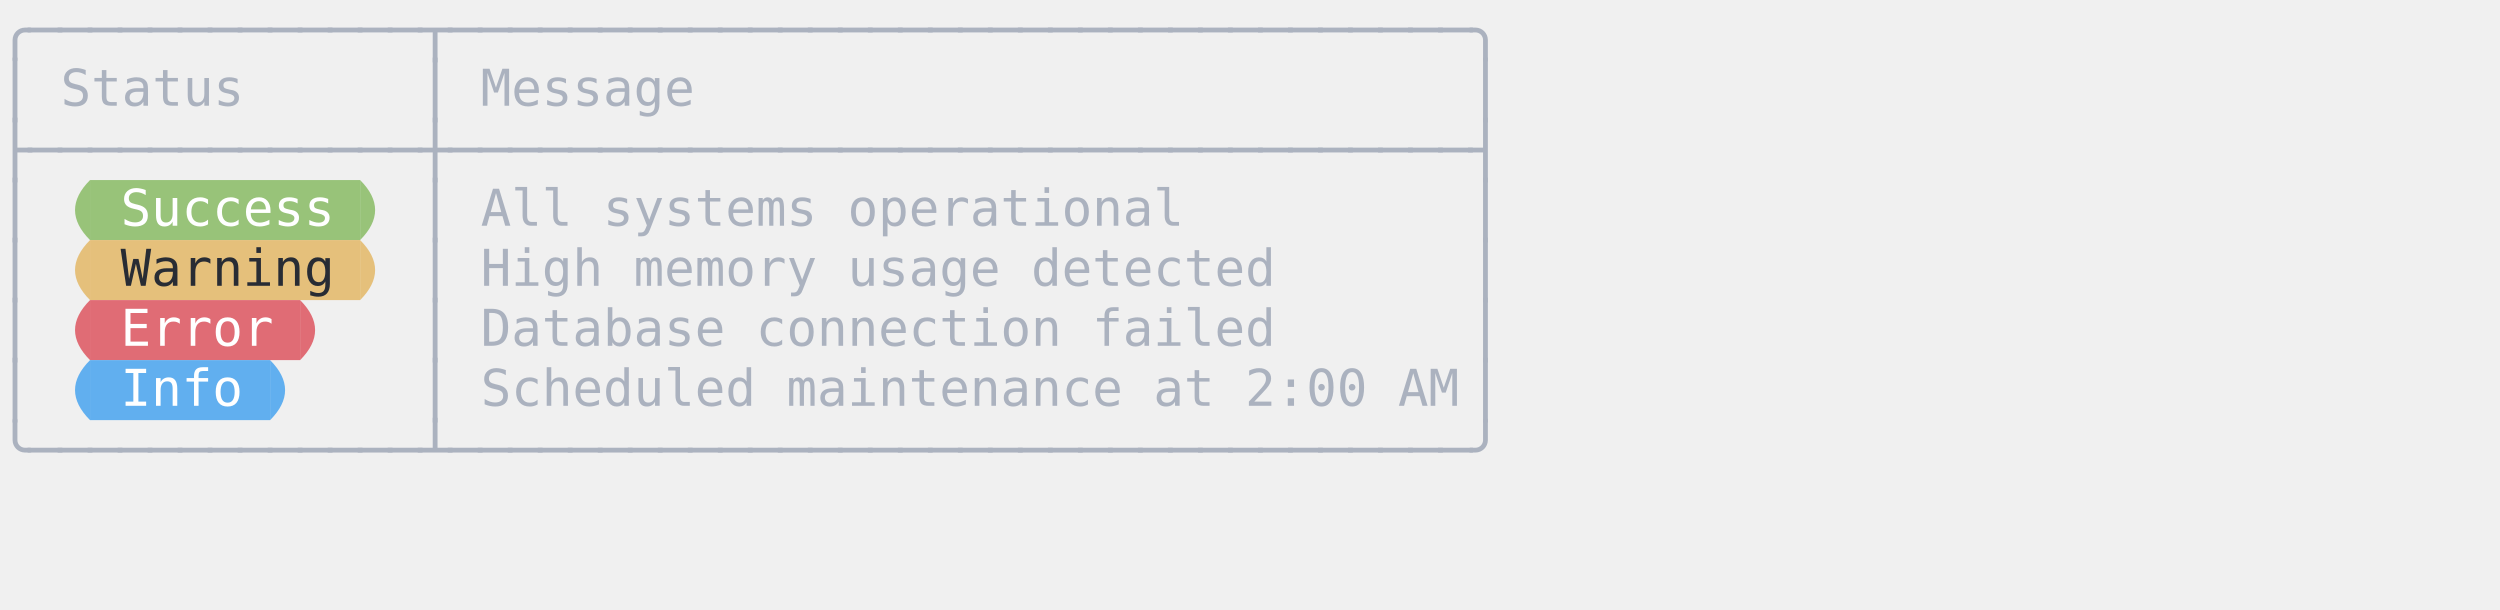
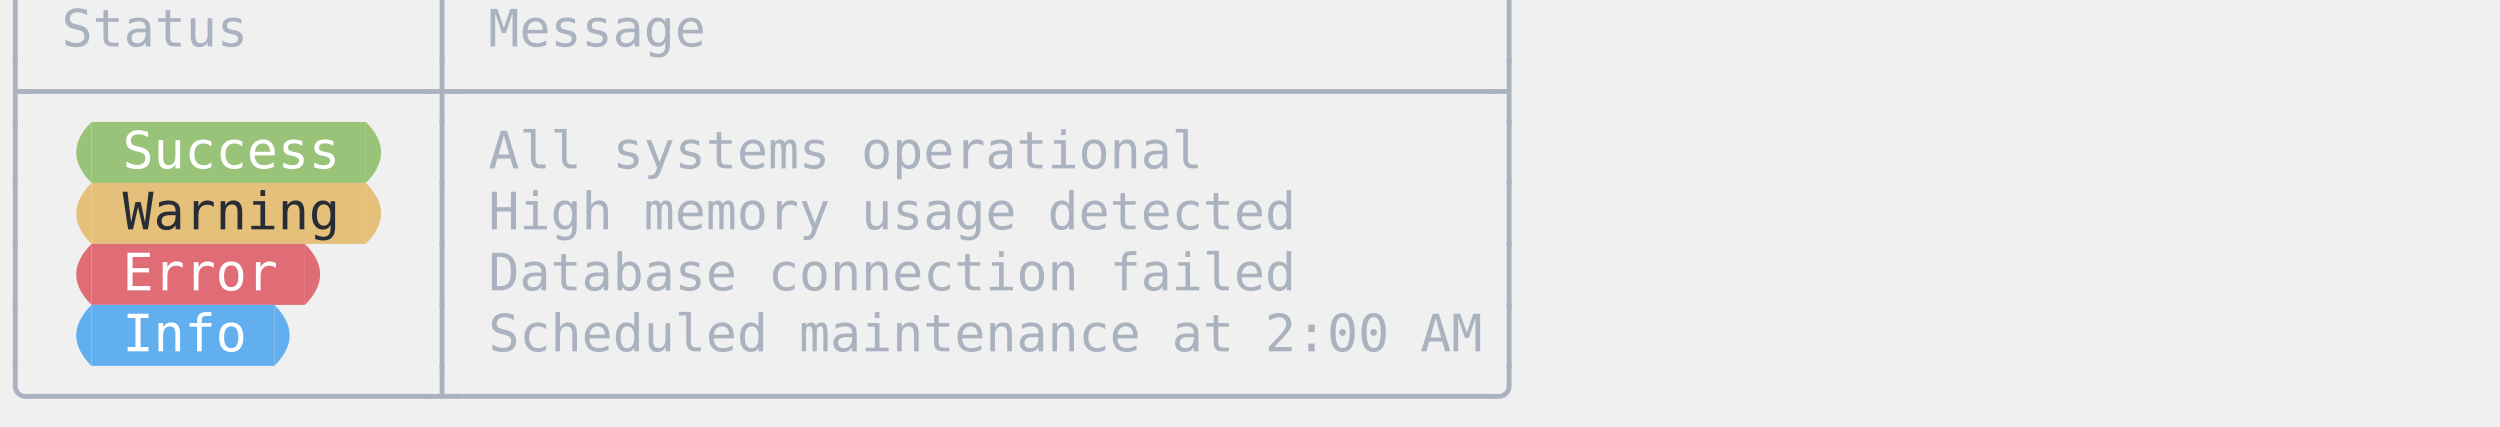
- <svg xmlns="http://www.w3.org/2000/svg" viewBox="0 0 1083 264">
-   <style>text{white-space:pre;font-family:monospace;font-size:22px;letter-spacing:0;word-spacing:0;text-rendering:geometricPrecision;font-variant-ligatures:none}.fg{fill:#abb2bf}.k{fill:#282c34}.r{fill:#e06c75}.g{fill:#98c379}.y{fill:#e5c07b}.b{fill:#61afef}.m{fill:#c678dd}.c{fill:#56b6c2}.w{fill:#abb2bf}.K{fill:#5c6370}.R{fill:#e06c75}.G{fill:#98c379}.Y{fill:#e5c07b}.B{fill:#61afef}.M{fill:#c678dd}.C{fill:#56b6c2}.W{fill:#fff}.bold{font-weight:bold}.italic{font-style:italic}.underline{text-decoration:underline}</style>
+ <svg xmlns="http://www.w3.org/2000/svg" viewBox="0 0 1066 182" width="1066" height="182" data-cols="82" data-rows="7" data-font-size="22" data-cell-width="13" data-cell-height="26" data-padding="0">
+   <style>text{white-space:pre;font-family:monospace;font-size:22px;letter-spacing:0;word-spacing:0;text-rendering:geometricPrecision;font-variant-ligatures:none}.fg{fill:#abb2bf}.k{fill:#282c34}.r{fill:#e06c75}.g{fill:#98c379}.y{fill:#e5c07b}.b{fill:#61afef}.m{fill:#c678dd}.c{fill:#56b6c2}.w{fill:#abb2bf}.K{fill:#5c6370}.R{fill:#e06c75}.G{fill:#98c379}.Y{fill:#e5c07b}.B{fill:#61afef}.M{fill:#c678dd}.C{fill:#56b6c2}.W{fill:#fff}.bold{font-weight:bold}.italic{font-style:italic}.dim{fill-opacity:0.55}.bl{fill:none;stroke-linecap:square;stroke-width:2.08}.bh{fill:none;stroke-linecap:square;stroke-width:4.16}</style>
  <defs>
    <clipPath id="terminal-clip">
-       <rect width="1083" height="264" />
+       <rect width="1066" height="182" />
    </clipPath>
    <pattern id="shade-light" width="4" height="4" patternUnits="userSpaceOnUse">
      <rect width="1" height="1" fill="#abb2bf" />
    </pattern>
    <pattern id="shade-medium" width="2" height="2" patternUnits="userSpaceOnUse">
      <rect width="1" height="1" fill="#abb2bf" />
      <rect x="1" y="1" width="1" height="1" fill="#abb2bf" />
    </pattern>
    <pattern id="shade-dark" width="2" height="2" patternUnits="userSpaceOnUse">
      <rect width="2" height="2" fill="#abb2bf" />
      <rect x="1" y="1" width="1" height="1" fill="#282c34" />
    </pattern>
  </defs>
-   <g transform="translate(0,0)" clip-path="url(#terminal-clip)">
+   <g transform="translate(0,0)">
    <g xml:space="preserve">
-       <path d="M6.50 26V17.33A4.33 4.33 0 0 1 10.83 13H13" stroke="#abb2bf" stroke-width="2.08" stroke-linecap="round" fill="none" />
-       <path d="M13 13H19.50M19.50 13H26" stroke="#abb2bf" stroke-width="2.08" stroke-linecap="square" fill="none" />
-       <path d="M26 13H32.50M32.50 13H39" stroke="#abb2bf" stroke-width="2.08" stroke-linecap="square" fill="none" />
-       <path d="M39 13H45.50M45.50 13H52" stroke="#abb2bf" stroke-width="2.08" stroke-linecap="square" fill="none" />
-       <path d="M52 13H58.50M58.50 13H65" stroke="#abb2bf" stroke-width="2.08" stroke-linecap="square" fill="none" />
-       <path d="M65 13H71.50M71.50 13H78" stroke="#abb2bf" stroke-width="2.08" stroke-linecap="square" fill="none" />
-       <path d="M78 13H84.50M84.50 13H91" stroke="#abb2bf" stroke-width="2.08" stroke-linecap="square" fill="none" />
-       <path d="M91 13H97.50M97.50 13H104" stroke="#abb2bf" stroke-width="2.08" stroke-linecap="square" fill="none" />
-       <path d="M104 13H110.50M110.50 13H117" stroke="#abb2bf" stroke-width="2.08" stroke-linecap="square" fill="none" />
-       <path d="M117 13H123.50M123.50 13H130" stroke="#abb2bf" stroke-width="2.08" stroke-linecap="square" fill="none" />
-       <path d="M130 13H136.50M136.50 13H143" stroke="#abb2bf" stroke-width="2.08" stroke-linecap="square" fill="none" />
-       <path d="M143 13H149.50M149.50 13H156" stroke="#abb2bf" stroke-width="2.08" stroke-linecap="square" fill="none" />
-       <path d="M156 13H162.50M162.50 13H169" stroke="#abb2bf" stroke-width="2.08" stroke-linecap="square" fill="none" />
-       <path d="M169 13H175.50M175.50 13H182" stroke="#abb2bf" stroke-width="2.08" stroke-linecap="square" fill="none" />
-       <path d="M182 13H188.50M188.50 13H195M188.50 13V26" stroke="#abb2bf" stroke-width="2.08" stroke-linecap="square" fill="none" />
-       <path d="M195 13H201.50M201.50 13H208" stroke="#abb2bf" stroke-width="2.08" stroke-linecap="square" fill="none" />
-       <path d="M208 13H214.50M214.50 13H221" stroke="#abb2bf" stroke-width="2.08" stroke-linecap="square" fill="none" />
-       <path d="M221 13H227.50M227.50 13H234" stroke="#abb2bf" stroke-width="2.08" stroke-linecap="square" fill="none" />
-       <path d="M234 13H240.50M240.50 13H247" stroke="#abb2bf" stroke-width="2.08" stroke-linecap="square" fill="none" />
-       <path d="M247 13H253.50M253.50 13H260" stroke="#abb2bf" stroke-width="2.08" stroke-linecap="square" fill="none" />
-       <path d="M260 13H266.50M266.50 13H273" stroke="#abb2bf" stroke-width="2.08" stroke-linecap="square" fill="none" />
-       <path d="M273 13H279.50M279.50 13H286" stroke="#abb2bf" stroke-width="2.08" stroke-linecap="square" fill="none" />
-       <path d="M286 13H292.50M292.50 13H299" stroke="#abb2bf" stroke-width="2.08" stroke-linecap="square" fill="none" />
-       <path d="M299 13H305.50M305.50 13H312" stroke="#abb2bf" stroke-width="2.08" stroke-linecap="square" fill="none" />
-       <path d="M312 13H318.50M318.50 13H325" stroke="#abb2bf" stroke-width="2.08" stroke-linecap="square" fill="none" />
-       <path d="M325 13H331.50M331.50 13H338" stroke="#abb2bf" stroke-width="2.08" stroke-linecap="square" fill="none" />
-       <path d="M338 13H344.50M344.50 13H351" stroke="#abb2bf" stroke-width="2.08" stroke-linecap="square" fill="none" />
-       <path d="M351 13H357.50M357.50 13H364" stroke="#abb2bf" stroke-width="2.08" stroke-linecap="square" fill="none" />
-       <path d="M364 13H370.50M370.50 13H377" stroke="#abb2bf" stroke-width="2.08" stroke-linecap="square" fill="none" />
-       <path d="M377 13H383.50M383.50 13H390" stroke="#abb2bf" stroke-width="2.08" stroke-linecap="square" fill="none" />
-       <path d="M390 13H396.50M396.50 13H403" stroke="#abb2bf" stroke-width="2.08" stroke-linecap="square" fill="none" />
-       <path d="M403 13H409.50M409.50 13H416" stroke="#abb2bf" stroke-width="2.08" stroke-linecap="square" fill="none" />
-       <path d="M416 13H422.50M422.50 13H429" stroke="#abb2bf" stroke-width="2.08" stroke-linecap="square" fill="none" />
-       <path d="M429 13H435.50M435.50 13H442" stroke="#abb2bf" stroke-width="2.08" stroke-linecap="square" fill="none" />
-       <path d="M442 13H448.50M448.50 13H455" stroke="#abb2bf" stroke-width="2.08" stroke-linecap="square" fill="none" />
-       <path d="M455 13H461.50M461.50 13H468" stroke="#abb2bf" stroke-width="2.08" stroke-linecap="square" fill="none" />
-       <path d="M468 13H474.50M474.50 13H481" stroke="#abb2bf" stroke-width="2.08" stroke-linecap="square" fill="none" />
-       <path d="M481 13H487.50M487.50 13H494" stroke="#abb2bf" stroke-width="2.08" stroke-linecap="square" fill="none" />
-       <path d="M494 13H500.50M500.50 13H507" stroke="#abb2bf" stroke-width="2.08" stroke-linecap="square" fill="none" />
-       <path d="M507 13H513.50M513.50 13H520" stroke="#abb2bf" stroke-width="2.08" stroke-linecap="square" fill="none" />
-       <path d="M520 13H526.50M526.50 13H533" stroke="#abb2bf" stroke-width="2.08" stroke-linecap="square" fill="none" />
-       <path d="M533 13H539.50M539.50 13H546" stroke="#abb2bf" stroke-width="2.08" stroke-linecap="square" fill="none" />
-       <path d="M546 13H552.50M552.50 13H559" stroke="#abb2bf" stroke-width="2.08" stroke-linecap="square" fill="none" />
-       <path d="M559 13H565.50M565.50 13H572" stroke="#abb2bf" stroke-width="2.08" stroke-linecap="square" fill="none" />
-       <path d="M572 13H578.50M578.50 13H585" stroke="#abb2bf" stroke-width="2.08" stroke-linecap="square" fill="none" />
-       <path d="M585 13H591.50M591.50 13H598" stroke="#abb2bf" stroke-width="2.08" stroke-linecap="square" fill="none" />
-       <path d="M598 13H604.50M604.50 13H611" stroke="#abb2bf" stroke-width="2.08" stroke-linecap="square" fill="none" />
-       <path d="M611 13H617.50M617.50 13H624" stroke="#abb2bf" stroke-width="2.08" stroke-linecap="square" fill="none" />
-       <path d="M624 13H630.50M630.50 13H637" stroke="#abb2bf" stroke-width="2.08" stroke-linecap="square" fill="none" />
-       <path d="M637 13H639.17A4.33 4.33 0 0 1 643.50 17.33V26" stroke="#abb2bf" stroke-width="2.08" stroke-linecap="round" fill="none" />
-       <path d="M6.50 26V39M6.50 39V52" stroke="#abb2bf" stroke-width="2.08" stroke-linecap="square" fill="none" />
-       <text x="13" y="45.8" textLength="169" class="fg"> Status      </text>
-       <path d="M188.50 26V39M188.50 39V52" stroke="#abb2bf" stroke-width="2.08" stroke-linecap="square" fill="none" />
-       <text x="195" y="45.8" textLength="442" class="fg"> Message                          </text>
-       <path d="M643.50 26V39M643.50 39V52" stroke="#abb2bf" stroke-width="2.08" stroke-linecap="square" fill="none" />
-       <path d="M6.50 65H13M6.50 52V65M6.50 65V78" stroke="#abb2bf" stroke-width="2.08" stroke-linecap="square" fill="none" />
-       <path d="M13 65H19.50M19.50 65H26" stroke="#abb2bf" stroke-width="2.08" stroke-linecap="square" fill="none" />
-       <path d="M26 65H32.50M32.50 65H39" stroke="#abb2bf" stroke-width="2.08" stroke-linecap="square" fill="none" />
-       <path d="M39 65H45.50M45.50 65H52" stroke="#abb2bf" stroke-width="2.08" stroke-linecap="square" fill="none" />
-       <path d="M52 65H58.50M58.50 65H65" stroke="#abb2bf" stroke-width="2.08" stroke-linecap="square" fill="none" />
-       <path d="M65 65H71.50M71.50 65H78" stroke="#abb2bf" stroke-width="2.08" stroke-linecap="square" fill="none" />
-       <path d="M78 65H84.50M84.50 65H91" stroke="#abb2bf" stroke-width="2.08" stroke-linecap="square" fill="none" />
-       <path d="M91 65H97.50M97.50 65H104" stroke="#abb2bf" stroke-width="2.08" stroke-linecap="square" fill="none" />
-       <path d="M104 65H110.50M110.50 65H117" stroke="#abb2bf" stroke-width="2.08" stroke-linecap="square" fill="none" />
-       <path d="M117 65H123.50M123.50 65H130" stroke="#abb2bf" stroke-width="2.08" stroke-linecap="square" fill="none" />
-       <path d="M130 65H136.50M136.50 65H143" stroke="#abb2bf" stroke-width="2.08" stroke-linecap="square" fill="none" />
-       <path d="M143 65H149.50M149.50 65H156" stroke="#abb2bf" stroke-width="2.08" stroke-linecap="square" fill="none" />
-       <path d="M156 65H162.50M162.50 65H169" stroke="#abb2bf" stroke-width="2.08" stroke-linecap="square" fill="none" />
-       <path d="M169 65H175.50M175.50 65H182" stroke="#abb2bf" stroke-width="2.08" stroke-linecap="square" fill="none" />
-       <path d="M182 65H188.50M188.50 65H195M188.50 52V65M188.50 65V78" stroke="#abb2bf" stroke-width="2.08" stroke-linecap="square" fill="none" />
-       <path d="M195 65H201.50M201.50 65H208" stroke="#abb2bf" stroke-width="2.08" stroke-linecap="square" fill="none" />
-       <path d="M208 65H214.50M214.50 65H221" stroke="#abb2bf" stroke-width="2.08" stroke-linecap="square" fill="none" />
-       <path d="M221 65H227.50M227.50 65H234" stroke="#abb2bf" stroke-width="2.08" stroke-linecap="square" fill="none" />
-       <path d="M234 65H240.50M240.50 65H247" stroke="#abb2bf" stroke-width="2.08" stroke-linecap="square" fill="none" />
-       <path d="M247 65H253.50M253.50 65H260" stroke="#abb2bf" stroke-width="2.08" stroke-linecap="square" fill="none" />
-       <path d="M260 65H266.50M266.50 65H273" stroke="#abb2bf" stroke-width="2.08" stroke-linecap="square" fill="none" />
-       <path d="M273 65H279.50M279.50 65H286" stroke="#abb2bf" stroke-width="2.08" stroke-linecap="square" fill="none" />
-       <path d="M286 65H292.50M292.50 65H299" stroke="#abb2bf" stroke-width="2.08" stroke-linecap="square" fill="none" />
-       <path d="M299 65H305.50M305.50 65H312" stroke="#abb2bf" stroke-width="2.08" stroke-linecap="square" fill="none" />
-       <path d="M312 65H318.50M318.50 65H325" stroke="#abb2bf" stroke-width="2.08" stroke-linecap="square" fill="none" />
-       <path d="M325 65H331.50M331.50 65H338" stroke="#abb2bf" stroke-width="2.08" stroke-linecap="square" fill="none" />
-       <path d="M338 65H344.50M344.50 65H351" stroke="#abb2bf" stroke-width="2.08" stroke-linecap="square" fill="none" />
-       <path d="M351 65H357.50M357.50 65H364" stroke="#abb2bf" stroke-width="2.08" stroke-linecap="square" fill="none" />
-       <path d="M364 65H370.50M370.50 65H377" stroke="#abb2bf" stroke-width="2.08" stroke-linecap="square" fill="none" />
-       <path d="M377 65H383.50M383.50 65H390" stroke="#abb2bf" stroke-width="2.08" stroke-linecap="square" fill="none" />
-       <path d="M390 65H396.50M396.50 65H403" stroke="#abb2bf" stroke-width="2.08" stroke-linecap="square" fill="none" />
-       <path d="M403 65H409.50M409.50 65H416" stroke="#abb2bf" stroke-width="2.08" stroke-linecap="square" fill="none" />
-       <path d="M416 65H422.50M422.50 65H429" stroke="#abb2bf" stroke-width="2.08" stroke-linecap="square" fill="none" />
-       <path d="M429 65H435.50M435.50 65H442" stroke="#abb2bf" stroke-width="2.08" stroke-linecap="square" fill="none" />
-       <path d="M442 65H448.50M448.50 65H455" stroke="#abb2bf" stroke-width="2.08" stroke-linecap="square" fill="none" />
-       <path d="M455 65H461.50M461.50 65H468" stroke="#abb2bf" stroke-width="2.08" stroke-linecap="square" fill="none" />
-       <path d="M468 65H474.50M474.50 65H481" stroke="#abb2bf" stroke-width="2.08" stroke-linecap="square" fill="none" />
-       <path d="M481 65H487.50M487.50 65H494" stroke="#abb2bf" stroke-width="2.08" stroke-linecap="square" fill="none" />
-       <path d="M494 65H500.50M500.50 65H507" stroke="#abb2bf" stroke-width="2.08" stroke-linecap="square" fill="none" />
-       <path d="M507 65H513.50M513.50 65H520" stroke="#abb2bf" stroke-width="2.08" stroke-linecap="square" fill="none" />
-       <path d="M520 65H526.50M526.50 65H533" stroke="#abb2bf" stroke-width="2.08" stroke-linecap="square" fill="none" />
-       <path d="M533 65H539.50M539.50 65H546" stroke="#abb2bf" stroke-width="2.08" stroke-linecap="square" fill="none" />
-       <path d="M546 65H552.50M552.50 65H559" stroke="#abb2bf" stroke-width="2.08" stroke-linecap="square" fill="none" />
-       <path d="M559 65H565.50M565.50 65H572" stroke="#abb2bf" stroke-width="2.08" stroke-linecap="square" fill="none" />
-       <path d="M572 65H578.50M578.50 65H585" stroke="#abb2bf" stroke-width="2.08" stroke-linecap="square" fill="none" />
-       <path d="M585 65H591.50M591.50 65H598" stroke="#abb2bf" stroke-width="2.08" stroke-linecap="square" fill="none" />
-       <path d="M598 65H604.50M604.50 65H611" stroke="#abb2bf" stroke-width="2.08" stroke-linecap="square" fill="none" />
-       <path d="M611 65H617.50M617.50 65H624" stroke="#abb2bf" stroke-width="2.08" stroke-linecap="square" fill="none" />
-       <path d="M624 65H630.50M630.50 65H637" stroke="#abb2bf" stroke-width="2.08" stroke-linecap="square" fill="none" />
-       <path d="M637 65H643.50M643.50 52V65M643.50 65V78" stroke="#abb2bf" stroke-width="2.08" stroke-linecap="square" fill="none" />
-       <rect x="39" y="78" width="117" height="26" fill="#98c379" />
-       <path d="M6.50 78V91M6.50 91V104" stroke="#abb2bf" stroke-width="2.08" stroke-linecap="square" fill="none" />
+       <path d="M6.50 0V26" stroke="#abb2bf" class="bl" />
+       <text x="13" y="19.8" textLength="169" class="fg"> Status      </text>
+       <path d="M188.50 0V26" stroke="#abb2bf" class="bl" />
+       <text x="195" y="19.8" textLength="442" class="fg"> Message                          </text>
+       <path d="M643.50 0V26" stroke="#abb2bf" class="bl" />
+       <path d="M6.50 39H13M6.50 26V52" stroke="#abb2bf" class="bl" />
+       <path d="M13 39H182" stroke="#abb2bf" class="bl" />
+       <path d="M182 39H195M188.50 26V52" stroke="#abb2bf" class="bl" />
+       <path d="M195 39H637" stroke="#abb2bf" class="bl" />
+       <path d="M637 39H643.50M643.50 26V52" stroke="#abb2bf" class="bl" />
+       <rect x="39" y="52" width="117" height="26" fill="#98c379" />
+       <path d="M6.50 52V78" stroke="#abb2bf" class="bl" />
+       <text x="13" y="71.8" textLength="13" class="fg"> </text>
+       <path d="M39 52Q26 65 39 78Z" fill="#98c379" />
+       <text x="39" y="71.8" textLength="117" class="W"> Success </text>
+       <path d="M156 52Q169 65 156 78Z" fill="#98c379" />
+       <text x="169" y="71.8" textLength="13" class="g"> </text>
+       <path d="M188.50 52V78" stroke="#abb2bf" class="bl" />
+       <text x="195" y="71.8" textLength="442" class="fg"> All systems operational          </text>
+       <path d="M643.50 52V78" stroke="#abb2bf" class="bl" />
+       <rect x="39" y="78" width="117" height="26" fill="#e5c07b" />
+       <path d="M6.50 78V104" stroke="#abb2bf" class="bl" />
      <text x="13" y="97.8" textLength="13" class="fg"> </text>
-       <path d="M39 78Q26 91 39 104Z" fill="#98c379" />
-       <text x="39" y="97.8" textLength="117" class="W"> Success </text>
-       <path d="M156 78Q169 91 156 104Z" fill="#98c379" />
-       <text x="169" y="97.8" textLength="13" class="g"> </text>
-       <path d="M188.50 78V91M188.50 91V104" stroke="#abb2bf" stroke-width="2.08" stroke-linecap="square" fill="none" />
-       <text x="195" y="97.8" textLength="442" class="fg"> All systems operational          </text>
-       <path d="M643.50 78V91M643.50 91V104" stroke="#abb2bf" stroke-width="2.08" stroke-linecap="square" fill="none" />
-       <rect x="39" y="104" width="117" height="26" fill="#e5c07b" />
-       <path d="M6.50 104V117M6.50 117V130" stroke="#abb2bf" stroke-width="2.08" stroke-linecap="square" fill="none" />
+       <path d="M39 78Q26 91 39 104Z" fill="#e5c07b" />
+       <text x="39" y="97.8" textLength="117" class="k"> Warning </text>
+       <path d="M156 78Q169 91 156 104Z" fill="#e5c07b" />
+       <text x="169" y="97.8" textLength="13" class="Y"> </text>
+       <path d="M188.50 78V104" stroke="#abb2bf" class="bl" />
+       <text x="195" y="97.8" textLength="442" class="fg"> High memory usage detected       </text>
+       <path d="M643.50 78V104" stroke="#abb2bf" class="bl" />
+       <rect x="39" y="104" width="91" height="26" fill="#e06c75" />
+       <path d="M6.50 104V130" stroke="#abb2bf" class="bl" />
      <text x="13" y="123.8" textLength="13" class="fg"> </text>
-       <path d="M39 104Q26 117 39 130Z" fill="#e5c07b" />
-       <text x="39" y="123.8" textLength="117" class="k"> Warning </text>
-       <path d="M156 104Q169 117 156 130Z" fill="#e5c07b" />
-       <text x="169" y="123.8" textLength="13" class="Y"> </text>
-       <path d="M188.50 104V117M188.50 117V130" stroke="#abb2bf" stroke-width="2.08" stroke-linecap="square" fill="none" />
-       <text x="195" y="123.8" textLength="442" class="fg"> High memory usage detected       </text>
-       <path d="M643.50 104V117M643.50 117V130" stroke="#abb2bf" stroke-width="2.08" stroke-linecap="square" fill="none" />
-       <rect x="39" y="130" width="91" height="26" fill="#e06c75" />
-       <path d="M6.50 130V143M6.50 143V156" stroke="#abb2bf" stroke-width="2.08" stroke-linecap="square" fill="none" />
+       <path d="M39 104Q26 117 39 130Z" fill="#e06c75" />
+       <text x="39" y="123.8" textLength="91" class="W"> Error </text>
+       <path d="M130 104Q143 117 130 130Z" fill="#e06c75" />
+       <text x="143" y="123.8" textLength="39" class="R">   </text>
+       <path d="M188.50 104V130" stroke="#abb2bf" class="bl" />
+       <text x="195" y="123.8" textLength="442" class="fg"> Database connection failed       </text>
+       <path d="M643.50 104V130" stroke="#abb2bf" class="bl" />
+       <rect x="39" y="130" width="78" height="26" fill="#61afef" />
+       <path d="M6.50 130V156" stroke="#abb2bf" class="bl" />
      <text x="13" y="149.8" textLength="13" class="fg"> </text>
-       <path d="M39 130Q26 143 39 156Z" fill="#e06c75" />
-       <text x="39" y="149.8" textLength="91" class="W"> Error </text>
-       <path d="M130 130Q143 143 130 156Z" fill="#e06c75" />
-       <text x="143" y="149.8" textLength="39" class="R">   </text>
-       <path d="M188.50 130V143M188.50 143V156" stroke="#abb2bf" stroke-width="2.08" stroke-linecap="square" fill="none" />
-       <text x="195" y="149.8" textLength="442" class="fg"> Database connection failed       </text>
-       <path d="M643.50 130V143M643.50 143V156" stroke="#abb2bf" stroke-width="2.08" stroke-linecap="square" fill="none" />
-       <rect x="39" y="156" width="78" height="26" fill="#61afef" />
-       <path d="M6.50 156V169M6.50 169V182" stroke="#abb2bf" stroke-width="2.08" stroke-linecap="square" fill="none" />
-       <text x="13" y="175.8" textLength="13" class="fg"> </text>
-       <path d="M39 156Q26 169 39 182Z" fill="#61afef" />
-       <text x="39" y="175.8" textLength="78" class="W"> Info </text>
-       <path d="M117 156Q130 169 117 182Z" fill="#61afef" />
-       <text x="130" y="175.8" textLength="52" class="B">    </text>
-       <path d="M188.50 156V169M188.50 169V182" stroke="#abb2bf" stroke-width="2.08" stroke-linecap="square" fill="none" />
-       <text x="195" y="175.8" textLength="442" class="fg"> Scheduled maintenance at 2:00 AM </text>
-       <path d="M643.50 156V169M643.50 169V182" stroke="#abb2bf" stroke-width="2.08" stroke-linecap="square" fill="none" />
-       <path d="M13 195H10.83A4.33 4.33 0 0 1 6.50 190.67V182" stroke="#abb2bf" stroke-width="2.08" stroke-linecap="round" fill="none" />
-       <path d="M13 195H19.50M19.50 195H26" stroke="#abb2bf" stroke-width="2.08" stroke-linecap="square" fill="none" />
-       <path d="M26 195H32.50M32.50 195H39" stroke="#abb2bf" stroke-width="2.08" stroke-linecap="square" fill="none" />
-       <path d="M39 195H45.50M45.50 195H52" stroke="#abb2bf" stroke-width="2.08" stroke-linecap="square" fill="none" />
-       <path d="M52 195H58.50M58.50 195H65" stroke="#abb2bf" stroke-width="2.08" stroke-linecap="square" fill="none" />
-       <path d="M65 195H71.50M71.50 195H78" stroke="#abb2bf" stroke-width="2.08" stroke-linecap="square" fill="none" />
-       <path d="M78 195H84.50M84.50 195H91" stroke="#abb2bf" stroke-width="2.08" stroke-linecap="square" fill="none" />
-       <path d="M91 195H97.50M97.50 195H104" stroke="#abb2bf" stroke-width="2.08" stroke-linecap="square" fill="none" />
-       <path d="M104 195H110.50M110.50 195H117" stroke="#abb2bf" stroke-width="2.08" stroke-linecap="square" fill="none" />
-       <path d="M117 195H123.50M123.50 195H130" stroke="#abb2bf" stroke-width="2.08" stroke-linecap="square" fill="none" />
-       <path d="M130 195H136.50M136.50 195H143" stroke="#abb2bf" stroke-width="2.08" stroke-linecap="square" fill="none" />
-       <path d="M143 195H149.50M149.50 195H156" stroke="#abb2bf" stroke-width="2.08" stroke-linecap="square" fill="none" />
-       <path d="M156 195H162.50M162.50 195H169" stroke="#abb2bf" stroke-width="2.08" stroke-linecap="square" fill="none" />
-       <path d="M169 195H175.50M175.50 195H182" stroke="#abb2bf" stroke-width="2.08" stroke-linecap="square" fill="none" />
-       <path d="M182 195H188.50M188.50 195H195M188.50 182V195" stroke="#abb2bf" stroke-width="2.08" stroke-linecap="square" fill="none" />
-       <path d="M195 195H201.50M201.50 195H208" stroke="#abb2bf" stroke-width="2.08" stroke-linecap="square" fill="none" />
-       <path d="M208 195H214.50M214.50 195H221" stroke="#abb2bf" stroke-width="2.08" stroke-linecap="square" fill="none" />
-       <path d="M221 195H227.50M227.50 195H234" stroke="#abb2bf" stroke-width="2.08" stroke-linecap="square" fill="none" />
-       <path d="M234 195H240.50M240.50 195H247" stroke="#abb2bf" stroke-width="2.08" stroke-linecap="square" fill="none" />
-       <path d="M247 195H253.50M253.50 195H260" stroke="#abb2bf" stroke-width="2.08" stroke-linecap="square" fill="none" />
-       <path d="M260 195H266.50M266.50 195H273" stroke="#abb2bf" stroke-width="2.08" stroke-linecap="square" fill="none" />
-       <path d="M273 195H279.50M279.50 195H286" stroke="#abb2bf" stroke-width="2.08" stroke-linecap="square" fill="none" />
-       <path d="M286 195H292.50M292.50 195H299" stroke="#abb2bf" stroke-width="2.08" stroke-linecap="square" fill="none" />
-       <path d="M299 195H305.50M305.50 195H312" stroke="#abb2bf" stroke-width="2.08" stroke-linecap="square" fill="none" />
-       <path d="M312 195H318.50M318.50 195H325" stroke="#abb2bf" stroke-width="2.08" stroke-linecap="square" fill="none" />
-       <path d="M325 195H331.50M331.50 195H338" stroke="#abb2bf" stroke-width="2.08" stroke-linecap="square" fill="none" />
-       <path d="M338 195H344.50M344.50 195H351" stroke="#abb2bf" stroke-width="2.08" stroke-linecap="square" fill="none" />
-       <path d="M351 195H357.50M357.50 195H364" stroke="#abb2bf" stroke-width="2.08" stroke-linecap="square" fill="none" />
-       <path d="M364 195H370.50M370.50 195H377" stroke="#abb2bf" stroke-width="2.08" stroke-linecap="square" fill="none" />
-       <path d="M377 195H383.50M383.50 195H390" stroke="#abb2bf" stroke-width="2.08" stroke-linecap="square" fill="none" />
-       <path d="M390 195H396.50M396.50 195H403" stroke="#abb2bf" stroke-width="2.08" stroke-linecap="square" fill="none" />
-       <path d="M403 195H409.50M409.50 195H416" stroke="#abb2bf" stroke-width="2.08" stroke-linecap="square" fill="none" />
-       <path d="M416 195H422.50M422.50 195H429" stroke="#abb2bf" stroke-width="2.08" stroke-linecap="square" fill="none" />
-       <path d="M429 195H435.50M435.50 195H442" stroke="#abb2bf" stroke-width="2.08" stroke-linecap="square" fill="none" />
-       <path d="M442 195H448.50M448.50 195H455" stroke="#abb2bf" stroke-width="2.08" stroke-linecap="square" fill="none" />
-       <path d="M455 195H461.50M461.50 195H468" stroke="#abb2bf" stroke-width="2.08" stroke-linecap="square" fill="none" />
-       <path d="M468 195H474.50M474.50 195H481" stroke="#abb2bf" stroke-width="2.08" stroke-linecap="square" fill="none" />
-       <path d="M481 195H487.50M487.50 195H494" stroke="#abb2bf" stroke-width="2.08" stroke-linecap="square" fill="none" />
-       <path d="M494 195H500.50M500.50 195H507" stroke="#abb2bf" stroke-width="2.08" stroke-linecap="square" fill="none" />
-       <path d="M507 195H513.50M513.50 195H520" stroke="#abb2bf" stroke-width="2.08" stroke-linecap="square" fill="none" />
-       <path d="M520 195H526.50M526.50 195H533" stroke="#abb2bf" stroke-width="2.08" stroke-linecap="square" fill="none" />
-       <path d="M533 195H539.50M539.50 195H546" stroke="#abb2bf" stroke-width="2.08" stroke-linecap="square" fill="none" />
-       <path d="M546 195H552.50M552.50 195H559" stroke="#abb2bf" stroke-width="2.08" stroke-linecap="square" fill="none" />
-       <path d="M559 195H565.50M565.50 195H572" stroke="#abb2bf" stroke-width="2.08" stroke-linecap="square" fill="none" />
-       <path d="M572 195H578.50M578.50 195H585" stroke="#abb2bf" stroke-width="2.08" stroke-linecap="square" fill="none" />
-       <path d="M585 195H591.50M591.50 195H598" stroke="#abb2bf" stroke-width="2.08" stroke-linecap="square" fill="none" />
-       <path d="M598 195H604.50M604.50 195H611" stroke="#abb2bf" stroke-width="2.08" stroke-linecap="square" fill="none" />
-       <path d="M611 195H617.50M617.50 195H624" stroke="#abb2bf" stroke-width="2.08" stroke-linecap="square" fill="none" />
-       <path d="M624 195H630.50M630.50 195H637" stroke="#abb2bf" stroke-width="2.08" stroke-linecap="square" fill="none" />
-       <path d="M643.50 182V190.67A4.33 4.33 0 0 1 639.17 195H637" stroke="#abb2bf" stroke-width="2.08" stroke-linecap="round" fill="none" />
+       <path d="M39 130Q26 143 39 156Z" fill="#61afef" />
+       <text x="39" y="149.8" textLength="78" class="W"> Info </text>
+       <path d="M117 130Q130 143 117 156Z" fill="#61afef" />
+       <text x="130" y="149.8" textLength="52" class="B">    </text>
+       <path d="M188.50 130V156" stroke="#abb2bf" class="bl" />
+       <text x="195" y="149.8" textLength="442" class="fg"> Scheduled maintenance at 2:00 AM </text>
+       <path d="M643.50 130V156" stroke="#abb2bf" class="bl" />
+       <path d="M13 169H10.83A4.33 4.33 0 0 1 6.50 164.67V156" stroke="#abb2bf" stroke-width="2.08" stroke-linecap="round" fill="none" />
+       <path d="M13 169H182" stroke="#abb2bf" class="bl" />
+       <path d="M182 169H195M188.50 156V169" stroke="#abb2bf" class="bl" />
+       <path d="M195 169H637" stroke="#abb2bf" class="bl" />
+       <path d="M643.50 156V164.67A4.33 4.33 0 0 1 639.17 169H637" stroke="#abb2bf" stroke-width="2.08" stroke-linecap="round" fill="none" />
    </g>
  </g>
</svg>
